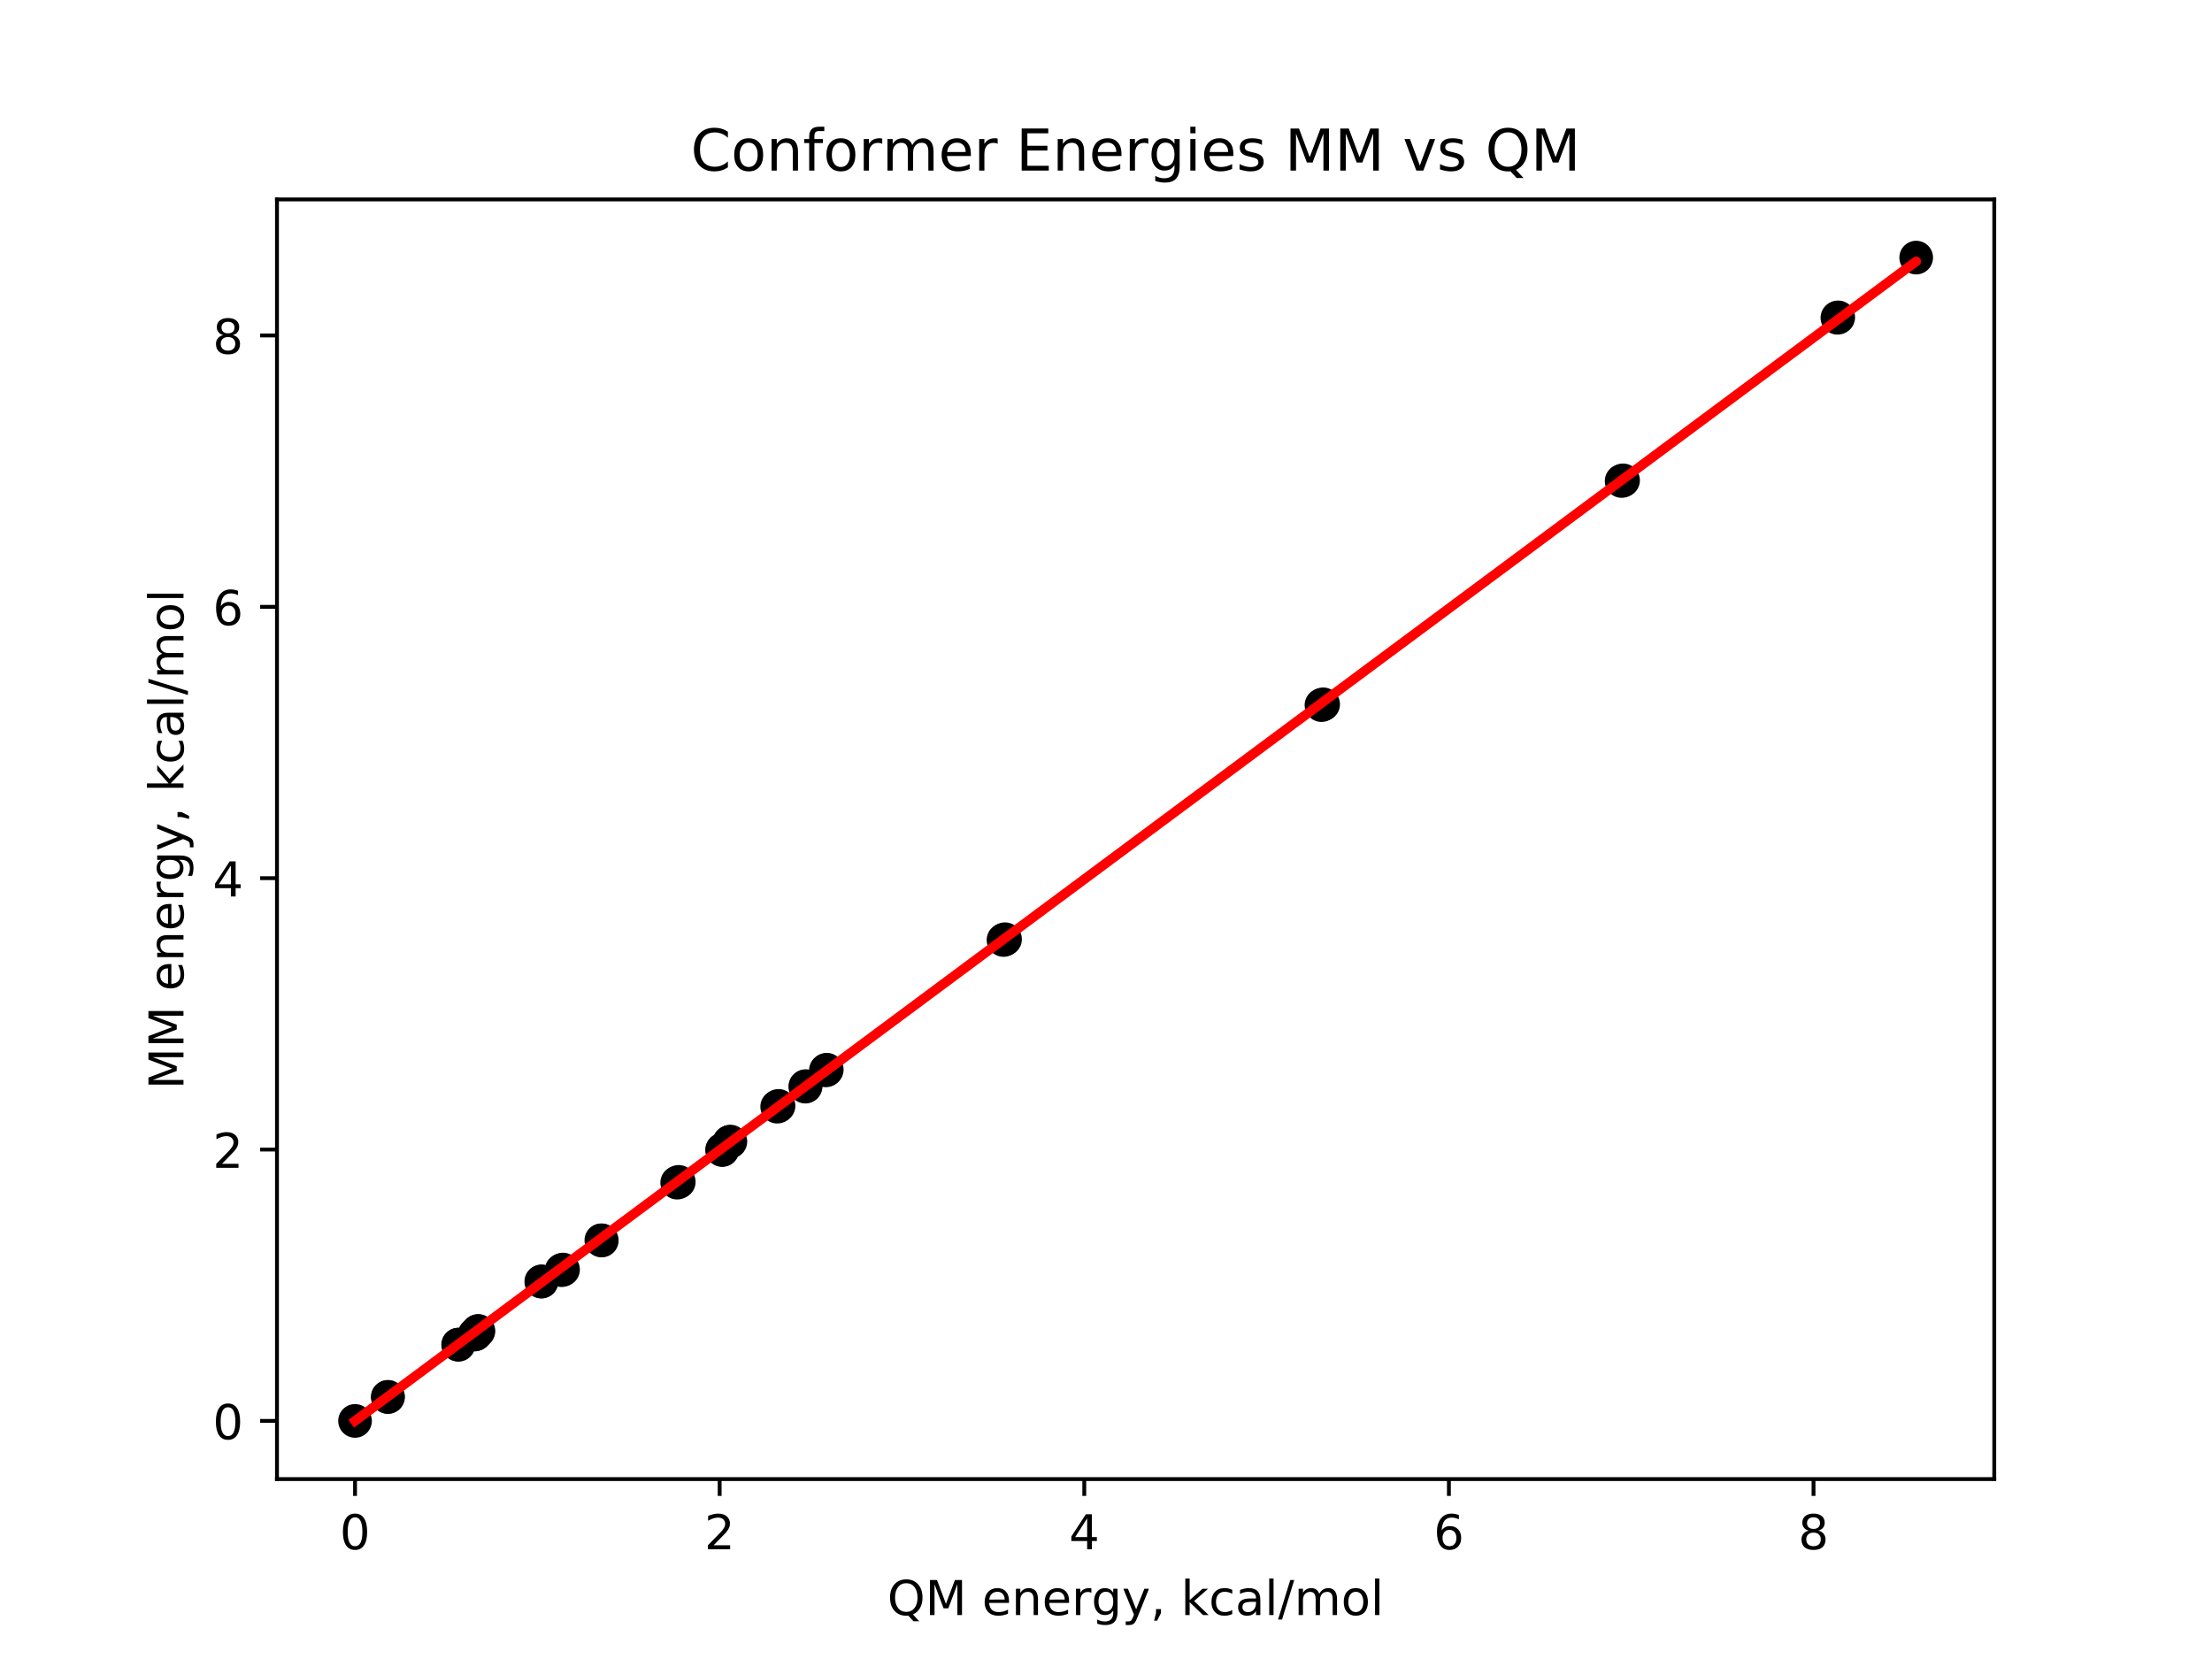
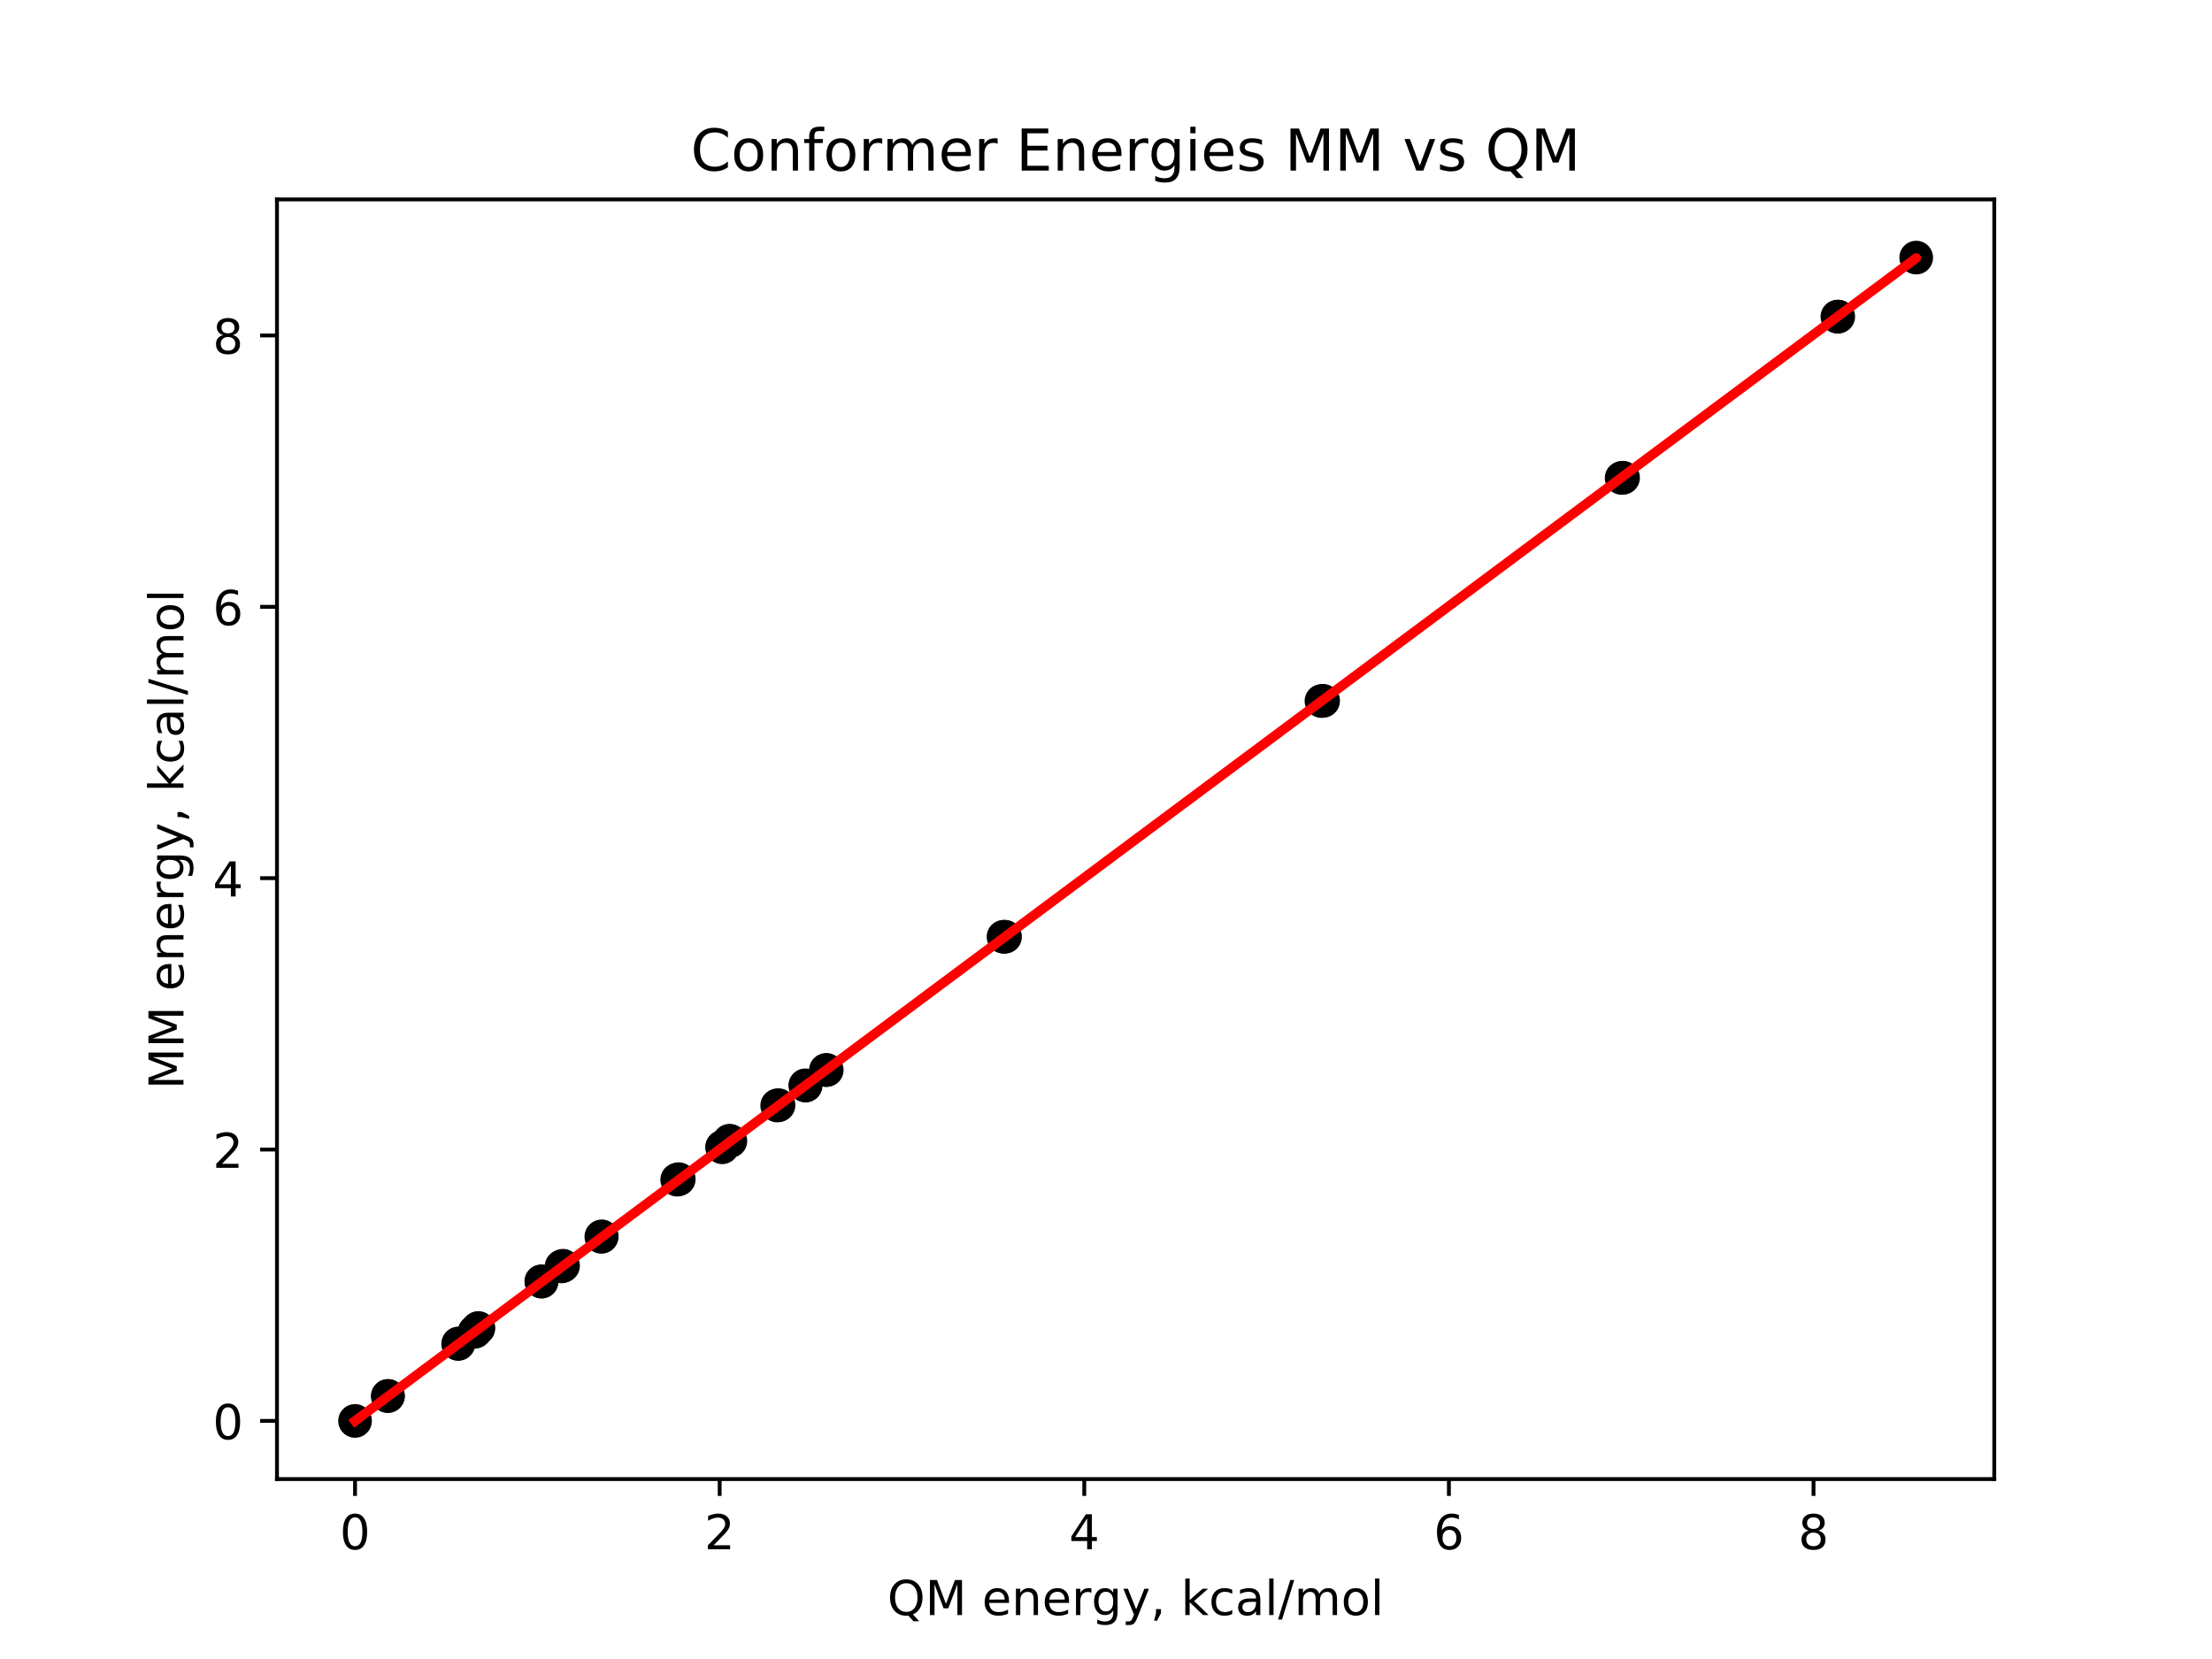
<svg xmlns="http://www.w3.org/2000/svg" xmlns:xlink="http://www.w3.org/1999/xlink" height="345pt" version="1.1" viewBox="0 0 460 345" width="460pt">
  <defs>
    <style type="text/css">
*{stroke-linecap:butt;stroke-linejoin:round;}
  </style>
  </defs>
  <g id="figure_1">
    <g id="patch_1">
      <path d="M 0 345.6  L 460.8 345.6  L 460.8 0  L 0 0  z " style="fill:#ffffff;" />
    </g>
    <g id="axes_1">
      <g id="patch_2">
        <path d="M 57.6 307.584  L 414.72 307.584  L 414.72 41.472  L 57.6 41.472  z " style="fill:#ffffff;" />
      </g>
      <g id="matplotlib.axis_1">
        <g id="xtick_1">
          <g id="line2d_1">
            <defs>
-               <path d="M 0 0  L 0 3.5  " id="mbe3212414c" style="stroke:#000000;stroke-width:0.8;" />
-             </defs>
-             <g>
-               <use style="stroke:#000000;stroke-width:0.8;" x="73.833" xlink:href="#mbe3212414c" y="307.584" />
+               <path d="M 0 0  L 0 3.5  " id="md2d9cf00a2" style="stroke:#000000;stroke-width:0.8;" />
+             </defs>
+             <g>
+               <use style="stroke:#000000;stroke-width:0.8;" x="73.833" xlink:href="#md2d9cf00a2" y="307.584" />
            </g>
          </g>
          <g id="text_1">
            <defs>
              <path d="M 31.781 66.406  Q 24.172 66.406 20.328 58.906  Q 16.5 51.422 16.5 36.375  Q 16.5 21.391 20.328 13.891  Q 24.172 6.391 31.781 6.391  Q 39.453 6.391 43.281 13.891  Q 47.125 21.391 47.125 36.375  Q 47.125 51.422 43.281 58.906  Q 39.453 66.406 31.781 66.406  z M 31.781 74.219  Q 44.047 74.219 50.516 64.516  Q 56.984 54.828 56.984 36.375  Q 56.984 17.969 50.516 8.266  Q 44.047 -1.422 31.781 -1.422  Q 19.531 -1.422 13.062 8.266  Q 6.594 17.969 6.594 36.375  Q 6.594 54.828 13.062 64.516  Q 19.531 74.219 31.781 74.219  z " id="DejaVuSans-30" />
            </defs>
            <g transform="translate(70.65148 322.1824)scale(0.1 -0.1)">
              <use xlink:href="#DejaVuSans-30" />
            </g>
          </g>
        </g>
        <g id="xtick_2">
          <g id="line2d_2">
            <g>
-               <use style="stroke:#000000;stroke-width:0.8;" x="149.658" xlink:href="#mbe3212414c" y="307.584" />
+               <use style="stroke:#000000;stroke-width:0.8;" x="149.658" xlink:href="#md2d9cf00a2" y="307.584" />
            </g>
          </g>
          <g id="text_2">
            <defs>
              <path d="M 19.188 8.297  L 53.609 8.297  L 53.609 0  L 7.328 0  L 7.328 8.297  Q 12.938 14.109 22.625 23.891  Q 32.328 33.688 34.812 36.531  Q 39.547 41.844 41.422 45.531  Q 43.312 49.219 43.312 52.781  Q 43.312 58.594 39.234 62.25  Q 35.156 65.922 28.609 65.922  Q 23.969 65.922 18.812 64.312  Q 13.672 62.703 7.812 59.422  L 7.812 69.391  Q 13.766 71.781 18.938 73  Q 24.125 74.219 28.422 74.219  Q 39.75 74.219 46.484 68.547  Q 53.219 62.891 53.219 53.422  Q 53.219 48.922 51.531 44.891  Q 49.859 40.875 45.406 35.406  Q 44.188 33.984 37.641 27.219  Q 31.109 20.453 19.188 8.297  z " id="DejaVuSans-32" />
            </defs>
            <g transform="translate(146.4767 322.1824)scale(0.1 -0.1)">
              <use xlink:href="#DejaVuSans-32" />
            </g>
          </g>
        </g>
        <g id="xtick_3">
          <g id="line2d_3">
            <g>
-               <use style="stroke:#000000;stroke-width:0.8;" x="225.483" xlink:href="#mbe3212414c" y="307.584" />
+               <use style="stroke:#000000;stroke-width:0.8;" x="225.483" xlink:href="#md2d9cf00a2" y="307.584" />
            </g>
          </g>
          <g id="text_3">
            <defs>
              <path d="M 37.797 64.312  L 12.891 25.391  L 37.797 25.391  z M 35.203 72.906  L 47.609 72.906  L 47.609 25.391  L 58.016 25.391  L 58.016 17.188  L 47.609 17.188  L 47.609 0  L 37.797 0  L 37.797 17.188  L 4.891 17.188  L 4.891 26.703  z " id="DejaVuSans-34" />
            </defs>
            <g transform="translate(222.3018 322.1824)scale(0.1 -0.1)">
              <use xlink:href="#DejaVuSans-34" />
            </g>
          </g>
        </g>
        <g id="xtick_4">
          <g id="line2d_4">
            <g>
-               <use style="stroke:#000000;stroke-width:0.8;" x="301.308" xlink:href="#mbe3212414c" y="307.584" />
+               <use style="stroke:#000000;stroke-width:0.8;" x="301.308" xlink:href="#md2d9cf00a2" y="307.584" />
            </g>
          </g>
          <g id="text_4">
            <defs>
              <path d="M 33.016 40.375  Q 26.375 40.375 22.484 35.828  Q 18.609 31.297 18.609 23.391  Q 18.609 15.531 22.484 10.953  Q 26.375 6.391 33.016 6.391  Q 39.656 6.391 43.531 10.953  Q 47.406 15.531 47.406 23.391  Q 47.406 31.297 43.531 35.828  Q 39.656 40.375 33.016 40.375  z M 52.594 71.297  L 52.594 62.312  Q 48.875 64.062 45.094 64.984  Q 41.312 65.922 37.594 65.922  Q 27.828 65.922 22.672 59.328  Q 17.531 52.734 16.797 39.406  Q 19.672 43.656 24.016 45.922  Q 28.375 48.188 33.594 48.188  Q 44.578 48.188 50.953 41.516  Q 57.328 34.859 57.328 23.391  Q 57.328 12.156 50.688 5.359  Q 44.047 -1.422 33.016 -1.422  Q 20.359 -1.422 13.672 8.266  Q 6.984 17.969 6.984 36.375  Q 6.984 53.656 15.188 63.938  Q 23.391 74.219 37.203 74.219  Q 40.922 74.219 44.703 73.484  Q 48.484 72.75 52.594 71.297  z " id="DejaVuSans-36" />
            </defs>
            <g transform="translate(298.127 322.1824)scale(0.1 -0.1)">
              <use xlink:href="#DejaVuSans-36" />
            </g>
          </g>
        </g>
        <g id="xtick_5">
          <g id="line2d_5">
            <g>
-               <use style="stroke:#000000;stroke-width:0.8;" x="377.133" xlink:href="#mbe3212414c" y="307.584" />
+               <use style="stroke:#000000;stroke-width:0.8;" x="377.133" xlink:href="#md2d9cf00a2" y="307.584" />
            </g>
          </g>
          <g id="text_5">
            <defs>
              <path d="M 31.781 34.625  Q 24.75 34.625 20.719 30.859  Q 16.703 27.094 16.703 20.516  Q 16.703 13.922 20.719 10.156  Q 24.75 6.391 31.781 6.391  Q 38.812 6.391 42.859 10.172  Q 46.922 13.969 46.922 20.516  Q 46.922 27.094 42.891 30.859  Q 38.875 34.625 31.781 34.625  z M 21.922 38.812  Q 15.578 40.375 12.031 44.719  Q 8.5 49.078 8.5 55.328  Q 8.5 64.062 14.719 69.141  Q 20.953 74.219 31.781 74.219  Q 42.672 74.219 48.875 69.141  Q 55.078 64.062 55.078 55.328  Q 55.078 49.078 51.531 44.719  Q 48 40.375 41.703 38.812  Q 48.828 37.156 52.797 32.312  Q 56.781 27.484 56.781 20.516  Q 56.781 9.906 50.312 4.234  Q 43.844 -1.422 31.781 -1.422  Q 19.734 -1.422 13.25 4.234  Q 6.781 9.906 6.781 20.516  Q 6.781 27.484 10.781 32.312  Q 14.797 37.156 21.922 38.812  z M 18.312 54.391  Q 18.312 48.734 21.844 45.562  Q 25.391 42.391 31.781 42.391  Q 38.141 42.391 41.719 45.562  Q 45.312 48.734 45.312 54.391  Q 45.312 60.062 41.719 63.234  Q 38.141 66.406 31.781 66.406  Q 25.391 66.406 21.844 63.234  Q 18.312 60.062 18.312 54.391  z " id="DejaVuSans-38" />
            </defs>
            <g transform="translate(373.9522 322.1824)scale(0.1 -0.1)">
              <use xlink:href="#DejaVuSans-38" />
            </g>
          </g>
        </g>
        <g id="text_6">
          <defs>
            <path d="M 39.406 66.219  Q 28.656 66.219 22.328 58.203  Q 16.016 50.203 16.016 36.375  Q 16.016 22.609 22.328 14.594  Q 28.656 6.594 39.406 6.594  Q 50.141 6.594 56.422 14.594  Q 62.703 22.609 62.703 36.375  Q 62.703 50.203 56.422 58.203  Q 50.141 66.219 39.406 66.219  z M 53.219 1.312  L 66.219 -12.891  L 54.297 -12.891  L 43.5 -1.219  Q 41.891 -1.312 41.031 -1.359  Q 40.188 -1.422 39.406 -1.422  Q 24.031 -1.422 14.812 8.859  Q 5.609 19.141 5.609 36.375  Q 5.609 53.656 14.812 63.938  Q 24.031 74.219 39.406 74.219  Q 54.734 74.219 63.906 63.938  Q 73.094 53.656 73.094 36.375  Q 73.094 23.688 67.984 14.641  Q 62.891 5.609 53.219 1.312  z " id="DejaVuSans-51" />
            <path d="M 9.812 72.906  L 24.516 72.906  L 43.109 23.297  L 61.812 72.906  L 76.516 72.906  L 76.516 0  L 66.891 0  L 66.891 64.016  L 48.094 14.016  L 38.188 14.016  L 19.391 64.016  L 19.391 0  L 9.812 0  z " id="DejaVuSans-4d" />
            <path id="DejaVuSans-20" />
            <path d="M 56.203 29.594  L 56.203 25.203  L 14.891 25.203  Q 15.484 15.922 20.484 11.062  Q 25.484 6.203 34.422 6.203  Q 39.594 6.203 44.453 7.469  Q 49.312 8.734 54.109 11.281  L 54.109 2.781  Q 49.266 0.734 44.188 -0.344  Q 39.109 -1.422 33.891 -1.422  Q 20.797 -1.422 13.156 6.188  Q 5.516 13.812 5.516 26.812  Q 5.516 40.234 12.766 48.109  Q 20.016 56 32.328 56  Q 43.359 56 49.781 48.891  Q 56.203 41.797 56.203 29.594  z M 47.219 32.234  Q 47.125 39.594 43.094 43.984  Q 39.062 48.391 32.422 48.391  Q 24.906 48.391 20.391 44.141  Q 15.875 39.891 15.188 32.172  z " id="DejaVuSans-65" />
            <path d="M 54.891 33.016  L 54.891 0  L 45.906 0  L 45.906 32.719  Q 45.906 40.484 42.875 44.328  Q 39.844 48.188 33.797 48.188  Q 26.516 48.188 22.312 43.547  Q 18.109 38.922 18.109 30.906  L 18.109 0  L 9.078 0  L 9.078 54.688  L 18.109 54.688  L 18.109 46.188  Q 21.344 51.125 25.703 53.562  Q 30.078 56 35.797 56  Q 45.219 56 50.047 50.172  Q 54.891 44.344 54.891 33.016  z " id="DejaVuSans-6e" />
            <path d="M 41.109 46.297  Q 39.594 47.172 37.812 47.578  Q 36.031 48 33.891 48  Q 26.266 48 22.188 43.047  Q 18.109 38.094 18.109 28.812  L 18.109 0  L 9.078 0  L 9.078 54.688  L 18.109 54.688  L 18.109 46.188  Q 20.953 51.172 25.484 53.578  Q 30.031 56 36.531 56  Q 37.453 56 38.578 55.875  Q 39.703 55.766 41.062 55.516  z " id="DejaVuSans-72" />
            <path d="M 45.406 27.984  Q 45.406 37.75 41.375 43.109  Q 37.359 48.484 30.078 48.484  Q 22.859 48.484 18.828 43.109  Q 14.797 37.75 14.797 27.984  Q 14.797 18.266 18.828 12.891  Q 22.859 7.516 30.078 7.516  Q 37.359 7.516 41.375 12.891  Q 45.406 18.266 45.406 27.984  z M 54.391 6.781  Q 54.391 -7.172 48.188 -13.984  Q 42 -20.797 29.203 -20.797  Q 24.469 -20.797 20.266 -20.094  Q 16.062 -19.391 12.109 -17.922  L 12.109 -9.188  Q 16.062 -11.328 19.922 -12.344  Q 23.781 -13.375 27.781 -13.375  Q 36.625 -13.375 41.016 -8.766  Q 45.406 -4.156 45.406 5.172  L 45.406 9.625  Q 42.625 4.781 38.281 2.391  Q 33.938 0 27.875 0  Q 17.828 0 11.672 7.656  Q 5.516 15.328 5.516 27.984  Q 5.516 40.672 11.672 48.328  Q 17.828 56 27.875 56  Q 33.938 56 38.281 53.609  Q 42.625 51.219 45.406 46.391  L 45.406 54.688  L 54.391 54.688  z " id="DejaVuSans-67" />
            <path d="M 32.172 -5.078  Q 28.375 -14.844 24.75 -17.812  Q 21.141 -20.797 15.094 -20.797  L 7.906 -20.797  L 7.906 -13.281  L 13.188 -13.281  Q 16.891 -13.281 18.938 -11.516  Q 21 -9.766 23.484 -3.219  L 25.094 0.875  L 2.984 54.688  L 12.5 54.688  L 29.594 11.922  L 46.688 54.688  L 56.203 54.688  z " id="DejaVuSans-79" />
            <path d="M 11.719 12.406  L 22.016 12.406  L 22.016 4  L 14.016 -11.625  L 7.719 -11.625  L 11.719 4  z " id="DejaVuSans-2c" />
            <path d="M 9.078 75.984  L 18.109 75.984  L 18.109 31.109  L 44.922 54.688  L 56.391 54.688  L 27.391 29.109  L 57.625 0  L 45.906 0  L 18.109 26.703  L 18.109 0  L 9.078 0  z " id="DejaVuSans-6b" />
            <path d="M 48.781 52.594  L 48.781 44.188  Q 44.969 46.297 41.141 47.344  Q 37.312 48.391 33.406 48.391  Q 24.656 48.391 19.812 42.844  Q 14.984 37.312 14.984 27.297  Q 14.984 17.281 19.812 11.734  Q 24.656 6.203 33.406 6.203  Q 37.312 6.203 41.141 7.25  Q 44.969 8.297 48.781 10.406  L 48.781 2.094  Q 45.016 0.344 40.984 -0.531  Q 36.969 -1.422 32.422 -1.422  Q 20.062 -1.422 12.781 6.344  Q 5.516 14.109 5.516 27.297  Q 5.516 40.672 12.859 48.328  Q 20.219 56 33.016 56  Q 37.156 56 41.109 55.141  Q 45.062 54.297 48.781 52.594  z " id="DejaVuSans-63" />
            <path d="M 34.281 27.484  Q 23.391 27.484 19.188 25  Q 14.984 22.516 14.984 16.5  Q 14.984 11.719 18.141 8.906  Q 21.297 6.109 26.703 6.109  Q 34.188 6.109 38.703 11.406  Q 43.219 16.703 43.219 25.484  L 43.219 27.484  z M 52.203 31.203  L 52.203 0  L 43.219 0  L 43.219 8.297  Q 40.141 3.328 35.547 0.953  Q 30.953 -1.422 24.312 -1.422  Q 15.922 -1.422 10.953 3.297  Q 6 8.016 6 15.922  Q 6 25.141 12.172 29.828  Q 18.359 34.516 30.609 34.516  L 43.219 34.516  L 43.219 35.406  Q 43.219 41.609 39.141 45  Q 35.062 48.391 27.688 48.391  Q 23 48.391 18.547 47.266  Q 14.109 46.141 10.016 43.891  L 10.016 52.203  Q 14.938 54.109 19.578 55.047  Q 24.219 56 28.609 56  Q 40.484 56 46.344 49.844  Q 52.203 43.703 52.203 31.203  z " id="DejaVuSans-61" />
            <path d="M 9.422 75.984  L 18.406 75.984  L 18.406 0  L 9.422 0  z " id="DejaVuSans-6c" />
            <path d="M 25.391 72.906  L 33.688 72.906  L 8.297 -9.281  L 0 -9.281  z " id="DejaVuSans-2f" />
            <path d="M 52 44.188  Q 55.375 50.25 60.062 53.125  Q 64.75 56 71.094 56  Q 79.641 56 84.281 50.016  Q 88.922 44.047 88.922 33.016  L 88.922 0  L 79.891 0  L 79.891 32.719  Q 79.891 40.578 77.094 44.375  Q 74.312 48.188 68.609 48.188  Q 61.625 48.188 57.562 43.547  Q 53.516 38.922 53.516 30.906  L 53.516 0  L 44.484 0  L 44.484 32.719  Q 44.484 40.625 41.703 44.406  Q 38.922 48.188 33.109 48.188  Q 26.219 48.188 22.156 43.531  Q 18.109 38.875 18.109 30.906  L 18.109 0  L 9.078 0  L 9.078 54.688  L 18.109 54.688  L 18.109 46.188  Q 21.188 51.219 25.484 53.609  Q 29.781 56 35.688 56  Q 41.656 56 45.828 52.969  Q 50 49.953 52 44.188  z " id="DejaVuSans-6d" />
            <path d="M 30.609 48.391  Q 23.391 48.391 19.188 42.75  Q 14.984 37.109 14.984 27.297  Q 14.984 17.484 19.156 11.844  Q 23.344 6.203 30.609 6.203  Q 37.797 6.203 41.984 11.859  Q 46.188 17.531 46.188 27.297  Q 46.188 37.016 41.984 42.703  Q 37.797 48.391 30.609 48.391  z M 30.609 56  Q 42.328 56 49.016 48.375  Q 55.719 40.766 55.719 27.297  Q 55.719 13.875 49.016 6.219  Q 42.328 -1.422 30.609 -1.422  Q 18.844 -1.422 12.172 6.219  Q 5.516 13.875 5.516 27.297  Q 5.516 40.766 12.172 48.375  Q 18.844 56 30.609 56  z " id="DejaVuSans-6f" />
          </defs>
          <g transform="translate(184.5319 335.8606)scale(0.1 -0.1)">
            <use xlink:href="#DejaVuSans-51" />
            <use x="78.711" xlink:href="#DejaVuSans-4d" />
            <use x="164.99" xlink:href="#DejaVuSans-20" />
            <use x="196.777" xlink:href="#DejaVuSans-65" />
            <use x="258.301" xlink:href="#DejaVuSans-6e" />
            <use x="321.68" xlink:href="#DejaVuSans-65" />
            <use x="383.203" xlink:href="#DejaVuSans-72" />
            <use x="424.301" xlink:href="#DejaVuSans-67" />
            <use x="487.777" xlink:href="#DejaVuSans-79" />
            <use x="546.957" xlink:href="#DejaVuSans-2c" />
            <use x="578.744" xlink:href="#DejaVuSans-20" />
            <use x="610.531" xlink:href="#DejaVuSans-6b" />
            <use x="668.441" xlink:href="#DejaVuSans-63" />
            <use x="723.422" xlink:href="#DejaVuSans-61" />
            <use x="784.701" xlink:href="#DejaVuSans-6c" />
            <use x="812.484" xlink:href="#DejaVuSans-2f" />
            <use x="846.176" xlink:href="#DejaVuSans-6d" />
            <use x="943.588" xlink:href="#DejaVuSans-6f" />
            <use x="1004.77" xlink:href="#DejaVuSans-6c" />
          </g>
        </g>
      </g>
      <g id="matplotlib.axis_2">
        <g id="ytick_1">
          <g id="line2d_6">
            <defs>
-               <path d="M 0 0  L -3.5 0  " id="m684fe3720b" style="stroke:#000000;stroke-width:0.8;" />
-             </defs>
-             <g>
-               <use style="stroke:#000000;stroke-width:0.8;" x="57.6" xlink:href="#m684fe3720b" y="295.488" />
+               <path d="M 0 0  L -3.5 0  " id="m19853784f3" style="stroke:#000000;stroke-width:0.8;" />
+             </defs>
+             <g>
+               <use style="stroke:#000000;stroke-width:0.8;" x="57.6" xlink:href="#m19853784f3" y="295.488" />
            </g>
          </g>
          <g id="text_7">
            <g transform="translate(44.2375 299.2872)scale(0.1 -0.1)">
              <use xlink:href="#DejaVuSans-30" />
            </g>
          </g>
        </g>
        <g id="ytick_2">
          <g id="line2d_7">
            <g>
-               <use style="stroke:#000000;stroke-width:0.8;" x="57.6" xlink:href="#m684fe3720b" y="239.056" />
+               <use style="stroke:#000000;stroke-width:0.8;" x="57.6" xlink:href="#m19853784f3" y="239.056" />
            </g>
          </g>
          <g id="text_8">
            <g transform="translate(44.2375 242.8552)scale(0.1 -0.1)">
              <use xlink:href="#DejaVuSans-32" />
            </g>
          </g>
        </g>
        <g id="ytick_3">
          <g id="line2d_8">
            <g>
-               <use style="stroke:#000000;stroke-width:0.8;" x="57.6" xlink:href="#m684fe3720b" y="182.624" />
+               <use style="stroke:#000000;stroke-width:0.8;" x="57.6" xlink:href="#m19853784f3" y="182.624" />
            </g>
          </g>
          <g id="text_9">
            <g transform="translate(44.2375 186.4232)scale(0.1 -0.1)">
              <use xlink:href="#DejaVuSans-34" />
            </g>
          </g>
        </g>
        <g id="ytick_4">
          <g id="line2d_9">
            <g>
-               <use style="stroke:#000000;stroke-width:0.8;" x="57.6" xlink:href="#m684fe3720b" y="126.192" />
+               <use style="stroke:#000000;stroke-width:0.8;" x="57.6" xlink:href="#m19853784f3" y="126.192" />
            </g>
          </g>
          <g id="text_10">
            <g transform="translate(44.2375 129.9912)scale(0.1 -0.1)">
              <use xlink:href="#DejaVuSans-36" />
            </g>
          </g>
        </g>
        <g id="ytick_5">
          <g id="line2d_10">
            <g>
-               <use style="stroke:#000000;stroke-width:0.8;" x="57.6" xlink:href="#m684fe3720b" y="69.76" />
+               <use style="stroke:#000000;stroke-width:0.8;" x="57.6" xlink:href="#m19853784f3" y="69.76" />
            </g>
          </g>
          <g id="text_11">
-             <g transform="translate(44.2375 73.55921)scale(0.1 -0.1)">
+             <g transform="translate(44.2375 73.55922)scale(0.1 -0.1)">
              <use xlink:href="#DejaVuSans-38" />
            </g>
          </g>
        </g>
        <g id="text_12">
          <g transform="translate(38.15781 226.5342)rotate(-90)scale(0.1 -0.1)">
            <use xlink:href="#DejaVuSans-4d" />
            <use x="86.279" xlink:href="#DejaVuSans-4d" />
            <use x="172.559" xlink:href="#DejaVuSans-20" />
            <use x="204.346" xlink:href="#DejaVuSans-65" />
            <use x="265.869" xlink:href="#DejaVuSans-6e" />
            <use x="329.248" xlink:href="#DejaVuSans-65" />
            <use x="390.771" xlink:href="#DejaVuSans-72" />
            <use x="431.869" xlink:href="#DejaVuSans-67" />
            <use x="495.346" xlink:href="#DejaVuSans-79" />
            <use x="554.525" xlink:href="#DejaVuSans-2c" />
            <use x="586.312" xlink:href="#DejaVuSans-20" />
            <use x="618.1" xlink:href="#DejaVuSans-6b" />
            <use x="676.01" xlink:href="#DejaVuSans-63" />
            <use x="730.99" xlink:href="#DejaVuSans-61" />
            <use x="792.27" xlink:href="#DejaVuSans-6c" />
            <use x="820.053" xlink:href="#DejaVuSans-2f" />
            <use x="853.744" xlink:href="#DejaVuSans-6d" />
            <use x="951.156" xlink:href="#DejaVuSans-6f" />
            <use x="1012.338" xlink:href="#DejaVuSans-6c" />
          </g>
        </g>
      </g>
      <g id="line2d_11">
        <defs>
-           <path d="M 0 3  C 0.796 3 1.559 2.684 2.121 2.121  C 2.684 1.559 3 0.796 3 0  C 3 -0.796 2.684 -1.559 2.121 -2.121  C 1.559 -2.684 0.796 -3 0 -3  C -0.796 -3 -1.559 -2.684 -2.121 -2.121  C -2.684 -1.559 -3 -0.796 -3 0  C -3 0.796 -2.684 1.559 -2.121 2.121  C -1.559 2.684 -0.796 3 0 3  z " id="m3c321ebb98" style="stroke:#000000;" />
+           <path d="M 0 3  C 0.796 3 1.559 2.684 2.121 2.121  C 2.684 1.559 3 0.796 3 0  C 3 -0.796 2.684 -1.559 2.121 -2.121  C 1.559 -2.684 0.796 -3 0 -3  C -0.796 -3 -1.559 -2.684 -2.121 -2.121  C -2.684 -1.559 -3 -0.796 -3 0  C -3 0.796 -2.684 1.559 -2.121 2.121  C -1.559 2.684 -0.796 3 0 3  z " id="mf36b1029a9" style="stroke:#000000;" />
        </defs>
-         <g clip-path="url(#p183ca1884d)">
-           <use style="stroke:#000000;" x="73.833" xlink:href="#m3c321ebb98" y="295.488" />
-           <use style="stroke:#000000;" x="80.64" xlink:href="#m3c321ebb98" y="290.502" />
-           <use style="stroke:#000000;" x="99.4" xlink:href="#m3c321ebb98" y="276.796" />
-           <use style="stroke:#000000;" x="125.055" xlink:href="#m3c321ebb98" y="257.927" />
-           <use style="stroke:#000000;" x="150.181" xlink:href="#m3c321ebb98" y="239.095" />
-           <use style="stroke:#000000;" x="167.54" xlink:href="#m3c321ebb98" y="225.871" />
-           <use style="stroke:#000000;" x="171.929" xlink:href="#m3c321ebb98" y="222.452" />
-           <use style="stroke:#000000;" x="161.898" xlink:href="#m3c321ebb98" y="229.979" />
-           <use style="stroke:#000000;" x="141.152" xlink:href="#m3c321ebb98" y="245.781" />
-           <use style="stroke:#000000;" x="117.088" xlink:href="#m3c321ebb98" y="264.012" />
-           <use style="stroke:#000000;" x="98.892" xlink:href="#m3c321ebb98" y="277.447" />
-           <use style="stroke:#000000;" x="95.363" xlink:href="#m3c321ebb98" y="279.618" />
-           <use style="stroke:#000000;" x="112.565" xlink:href="#m3c321ebb98" y="266.523" />
-           <use style="stroke:#000000;" x="151.67" xlink:href="#m3c321ebb98" y="237.512" />
-           <use style="stroke:#000000;" x="208.688" xlink:href="#m3c321ebb98" y="195.474" />
-           <use style="stroke:#000000;" x="274.808" xlink:href="#m3c321ebb98" y="146.631" />
-           <use style="stroke:#000000;" x="337.232" xlink:href="#m3c321ebb98" y="100.027" />
-           <use style="stroke:#000000;" x="382.101" xlink:href="#m3c321ebb98" y="66.078" />
-           <use style="stroke:#000000;" x="398.487" xlink:href="#m3c321ebb98" y="53.568" />
-           <use style="stroke:#000000;" x="382.271" xlink:href="#m3c321ebb98" y="66.002" />
-           <use style="stroke:#000000;" x="337.528" xlink:href="#m3c321ebb98" y="99.892" />
-           <use style="stroke:#000000;" x="275.155" xlink:href="#m3c321ebb98" y="146.467" />
-           <use style="stroke:#000000;" x="209.005" xlink:href="#m3c321ebb98" y="195.318" />
-           <use style="stroke:#000000;" x="151.885" xlink:href="#m3c321ebb98" y="237.398" />
-           <use style="stroke:#000000;" x="112.634" xlink:href="#m3c321ebb98" y="266.471" />
-           <use style="stroke:#000000;" x="95.277" xlink:href="#m3c321ebb98" y="279.637" />
-           <use style="stroke:#000000;" x="98.672" xlink:href="#m3c321ebb98" y="277.53" />
-           <use style="stroke:#000000;" x="116.783" xlink:href="#m3c321ebb98" y="264.143" />
-           <use style="stroke:#000000;" x="140.828" xlink:href="#m3c321ebb98" y="245.936" />
-           <use style="stroke:#000000;" x="161.623" xlink:href="#m3c321ebb98" y="230.135" />
-           <use style="stroke:#000000;" x="171.75" xlink:href="#m3c321ebb98" y="222.586" />
-           <use style="stroke:#000000;" x="167.474" xlink:href="#m3c321ebb98" y="225.971" />
-           <use style="stroke:#000000;" x="150.21" xlink:href="#m3c321ebb98" y="239.157" />
-           <use style="stroke:#000000;" x="125.14" xlink:href="#m3c321ebb98" y="257.959" />
-           <use style="stroke:#000000;" x="99.491" xlink:href="#m3c321ebb98" y="276.807" />
-           <use style="stroke:#000000;" x="80.696" xlink:href="#m3c321ebb98" y="290.504" />
+         <g clip-path="url(#p2329ede7a5)">
+           <use style="stroke:#000000;" x="73.833" xlink:href="#mf36b1029a9" y="295.488" />
+           <use style="stroke:#000000;" x="80.64" xlink:href="#mf36b1029a9" y="290.328" />
+           <use style="stroke:#000000;" x="99.4" xlink:href="#mf36b1029a9" y="276.251" />
+           <use style="stroke:#000000;" x="125.055" xlink:href="#mf36b1029a9" y="257.204" />
+           <use style="stroke:#000000;" x="150.181" xlink:href="#mf36b1029a9" y="238.579" />
+           <use style="stroke:#000000;" x="167.54" xlink:href="#mf36b1029a9" y="225.748" />
+           <use style="stroke:#000000;" x="171.929" xlink:href="#mf36b1029a9" y="222.515" />
+           <use style="stroke:#000000;" x="161.898" xlink:href="#mf36b1029a9" y="229.828" />
+           <use style="stroke:#000000;" x="141.152" xlink:href="#mf36b1029a9" y="245.214" />
+           <use style="stroke:#000000;" x="117.088" xlink:href="#mf36b1029a9" y="263.225" />
+           <use style="stroke:#000000;" x="98.892" xlink:href="#mf36b1029a9" y="276.833" />
+           <use style="stroke:#000000;" x="95.363" xlink:href="#mf36b1029a9" y="279.376" />
+           <use style="stroke:#000000;" x="112.565" xlink:href="#mf36b1029a9" y="266.459" />
+           <use style="stroke:#000000;" x="151.67" xlink:href="#mf36b1029a9" y="237.242" />
+           <use style="stroke:#000000;" x="208.688" xlink:href="#mf36b1029a9" y="194.811" />
+           <use style="stroke:#000000;" x="274.808" xlink:href="#mf36b1029a9" y="145.782" />
+           <use style="stroke:#000000;" x="337.232" xlink:href="#mf36b1029a9" y="99.392" />
+           <use style="stroke:#000000;" x="382.101" xlink:href="#mf36b1029a9" y="65.859" />
+           <use style="stroke:#000000;" x="398.487" xlink:href="#mf36b1029a9" y="53.568" />
+           <use style="stroke:#000000;" x="382.271" xlink:href="#mf36b1029a9" y="65.829" />
+           <use style="stroke:#000000;" x="337.528" xlink:href="#mf36b1029a9" y="99.347" />
+           <use style="stroke:#000000;" x="275.155" xlink:href="#mf36b1029a9" y="145.744" />
+           <use style="stroke:#000000;" x="209.005" xlink:href="#mf36b1029a9" y="194.802" />
+           <use style="stroke:#000000;" x="151.885" xlink:href="#mf36b1029a9" y="237.275" />
+           <use style="stroke:#000000;" x="112.634" xlink:href="#mf36b1029a9" y="266.534" />
+           <use style="stroke:#000000;" x="95.277" xlink:href="#mf36b1029a9" y="279.486" />
+           <use style="stroke:#000000;" x="98.672" xlink:href="#mf36b1029a9" y="276.964" />
+           <use style="stroke:#000000;" x="116.783" xlink:href="#mf36b1029a9" y="263.357" />
+           <use style="stroke:#000000;" x="140.828" xlink:href="#mf36b1029a9" y="245.323" />
+           <use style="stroke:#000000;" x="161.623" xlink:href="#mf36b1029a9" y="229.892" />
+           <use style="stroke:#000000;" x="171.75" xlink:href="#mf36b1029a9" y="222.522" />
+           <use style="stroke:#000000;" x="167.474" xlink:href="#mf36b1029a9" y="225.701" />
+           <use style="stroke:#000000;" x="150.21" xlink:href="#mf36b1029a9" y="238.494" />
+           <use style="stroke:#000000;" x="125.14" xlink:href="#mf36b1029a9" y="257.11" />
+           <use style="stroke:#000000;" x="99.491" xlink:href="#mf36b1029a9" y="276.173" />
+           <use style="stroke:#000000;" x="80.696" xlink:href="#mf36b1029a9" y="290.285" />
        </g>
      </g>
      <g id="line2d_12">
-         <path clip-path="url(#p183ca1884d)" d="M 73.833 295.488  L 80.64 290.432  L 99.4 276.498  L 125.055 257.443  L 150.181 238.78  L 167.54 225.886  L 171.929 222.626  L 161.898 230.077  L 141.152 245.486  L 117.088 263.36  L 98.892 276.875  L 95.363 279.496  L 112.565 266.719  L 151.67 237.674  L 208.688 195.323  L 274.808 146.212  L 337.232 99.847  L 382.101 66.52  L 398.487 54.349  L 382.271 66.393  L 337.528 99.626  L 275.155 145.955  L 209.005 195.088  L 151.885 237.514  L 112.634 266.668  L 95.277 279.56  L 98.672 277.038  L 116.783 263.587  L 140.828 245.727  L 161.623 230.281  L 171.75 222.759  L 167.474 225.935  L 150.21 238.759  L 125.14 257.379  L 99.491 276.43  L 80.696 290.39  " style="fill:none;stroke:#ff0000;stroke-linecap:square;stroke-width:2;" />
+         <path clip-path="url(#p2329ede7a5)" d="M 73.833 295.488  L 80.64 290.417  L 99.4 276.443  L 125.055 257.333  L 150.181 238.616  L 167.54 225.686  L 171.929 222.416  L 161.898 229.888  L 141.152 245.342  L 117.088 263.267  L 98.892 276.821  L 95.363 279.45  L 112.565 266.636  L 151.67 237.507  L 208.688 195.034  L 274.808 145.782  L 337.232 99.282  L 382.101 65.859  L 398.487 53.653  L 382.271 65.732  L 337.528 99.061  L 275.155 145.523  L 209.005 194.798  L 151.885 237.347  L 112.634 266.585  L 95.277 279.514  L 98.672 276.985  L 116.783 263.495  L 140.828 245.583  L 161.623 230.093  L 171.75 222.549  L 167.474 225.735  L 150.21 238.595  L 125.14 257.27  L 99.491 276.375  L 80.696 290.375  " style="fill:none;stroke:#ff0000;stroke-linecap:square;stroke-width:2;" />
      </g>
      <g id="patch_3">
        <path d="M 57.6 307.584  L 57.6 41.472  " style="fill:none;stroke:#000000;stroke-linecap:square;stroke-linejoin:miter;stroke-width:0.8;" />
      </g>
      <g id="patch_4">
        <path d="M 414.72 307.584  L 414.72 41.472  " style="fill:none;stroke:#000000;stroke-linecap:square;stroke-linejoin:miter;stroke-width:0.8;" />
      </g>
      <g id="patch_5">
        <path d="M 57.6 307.584  L 414.72 307.584  " style="fill:none;stroke:#000000;stroke-linecap:square;stroke-linejoin:miter;stroke-width:0.8;" />
      </g>
      <g id="patch_6">
        <path d="M 57.6 41.472  L 414.72 41.472  " style="fill:none;stroke:#000000;stroke-linecap:square;stroke-linejoin:miter;stroke-width:0.8;" />
      </g>
      <g id="text_13">
        <defs>
          <path d="M 64.406 67.281  L 64.406 56.891  Q 59.422 61.531 53.781 63.812  Q 48.141 66.109 41.797 66.109  Q 29.297 66.109 22.656 58.469  Q 16.016 50.828 16.016 36.375  Q 16.016 21.969 22.656 14.328  Q 29.297 6.688 41.797 6.688  Q 48.141 6.688 53.781 8.984  Q 59.422 11.281 64.406 15.922  L 64.406 5.609  Q 59.234 2.094 53.438 0.328  Q 47.656 -1.422 41.219 -1.422  Q 24.656 -1.422 15.125 8.703  Q 5.609 18.844 5.609 36.375  Q 5.609 53.953 15.125 64.078  Q 24.656 74.219 41.219 74.219  Q 47.75 74.219 53.531 72.484  Q 59.328 70.75 64.406 67.281  z " id="DejaVuSans-43" />
          <path d="M 37.109 75.984  L 37.109 68.5  L 28.516 68.5  Q 23.688 68.5 21.797 66.547  Q 19.922 64.594 19.922 59.516  L 19.922 54.688  L 34.719 54.688  L 34.719 47.703  L 19.922 47.703  L 19.922 0  L 10.891 0  L 10.891 47.703  L 2.297 47.703  L 2.297 54.688  L 10.891 54.688  L 10.891 58.5  Q 10.891 67.625 15.141 71.797  Q 19.391 75.984 28.609 75.984  z " id="DejaVuSans-66" />
          <path d="M 9.812 72.906  L 55.906 72.906  L 55.906 64.594  L 19.672 64.594  L 19.672 43.016  L 54.391 43.016  L 54.391 34.719  L 19.672 34.719  L 19.672 8.297  L 56.781 8.297  L 56.781 0  L 9.812 0  z " id="DejaVuSans-45" />
          <path d="M 9.422 54.688  L 18.406 54.688  L 18.406 0  L 9.422 0  z M 9.422 75.984  L 18.406 75.984  L 18.406 64.594  L 9.422 64.594  z " id="DejaVuSans-69" />
          <path d="M 44.281 53.078  L 44.281 44.578  Q 40.484 46.531 36.375 47.5  Q 32.281 48.484 27.875 48.484  Q 21.188 48.484 17.844 46.438  Q 14.5 44.391 14.5 40.281  Q 14.5 37.156 16.891 35.375  Q 19.281 33.594 26.516 31.984  L 29.594 31.297  Q 39.156 29.25 43.188 25.516  Q 47.219 21.781 47.219 15.094  Q 47.219 7.469 41.188 3.016  Q 35.156 -1.422 24.609 -1.422  Q 20.219 -1.422 15.453 -0.562  Q 10.688 0.297 5.422 2  L 5.422 11.281  Q 10.406 8.688 15.234 7.391  Q 20.062 6.109 24.812 6.109  Q 31.156 6.109 34.562 8.281  Q 37.984 10.453 37.984 14.406  Q 37.984 18.062 35.516 20.016  Q 33.062 21.969 24.703 23.781  L 21.578 24.516  Q 13.234 26.266 9.516 29.906  Q 5.812 33.547 5.812 39.891  Q 5.812 47.609 11.281 51.797  Q 16.75 56 26.812 56  Q 31.781 56 36.172 55.266  Q 40.578 54.547 44.281 53.078  z " id="DejaVuSans-73" />
          <path d="M 2.984 54.688  L 12.5 54.688  L 29.594 8.797  L 46.688 54.688  L 56.203 54.688  L 35.688 0  L 23.484 0  z " id="DejaVuSans-76" />
        </defs>
        <g transform="translate(143.6419 35.472)scale(0.12 -0.12)">
          <use xlink:href="#DejaVuSans-43" />
          <use x="69.824" xlink:href="#DejaVuSans-6f" />
          <use x="131.006" xlink:href="#DejaVuSans-6e" />
          <use x="194.385" xlink:href="#DejaVuSans-66" />
          <use x="229.59" xlink:href="#DejaVuSans-6f" />
          <use x="290.771" xlink:href="#DejaVuSans-72" />
          <use x="331.869" xlink:href="#DejaVuSans-6d" />
          <use x="429.281" xlink:href="#DejaVuSans-65" />
          <use x="490.805" xlink:href="#DejaVuSans-72" />
          <use x="531.918" xlink:href="#DejaVuSans-20" />
          <use x="563.705" xlink:href="#DejaVuSans-45" />
          <use x="626.889" xlink:href="#DejaVuSans-6e" />
          <use x="690.268" xlink:href="#DejaVuSans-65" />
          <use x="751.791" xlink:href="#DejaVuSans-72" />
          <use x="792.889" xlink:href="#DejaVuSans-67" />
          <use x="856.365" xlink:href="#DejaVuSans-69" />
          <use x="884.148" xlink:href="#DejaVuSans-65" />
          <use x="945.672" xlink:href="#DejaVuSans-73" />
          <use x="997.771" xlink:href="#DejaVuSans-20" />
          <use x="1029.559" xlink:href="#DejaVuSans-4d" />
          <use x="1115.838" xlink:href="#DejaVuSans-4d" />
          <use x="1202.117" xlink:href="#DejaVuSans-20" />
          <use x="1233.904" xlink:href="#DejaVuSans-76" />
          <use x="1293.084" xlink:href="#DejaVuSans-73" />
          <use x="1345.184" xlink:href="#DejaVuSans-20" />
          <use x="1376.971" xlink:href="#DejaVuSans-51" />
          <use x="1455.682" xlink:href="#DejaVuSans-4d" />
        </g>
      </g>
    </g>
  </g>
  <defs>
-     <clipPath id="p183ca1884d">
+     <clipPath id="p2329ede7a5">
      <rect height="266.112" width="357.12" x="57.6" y="41.472" />
    </clipPath>
  </defs>
</svg>
